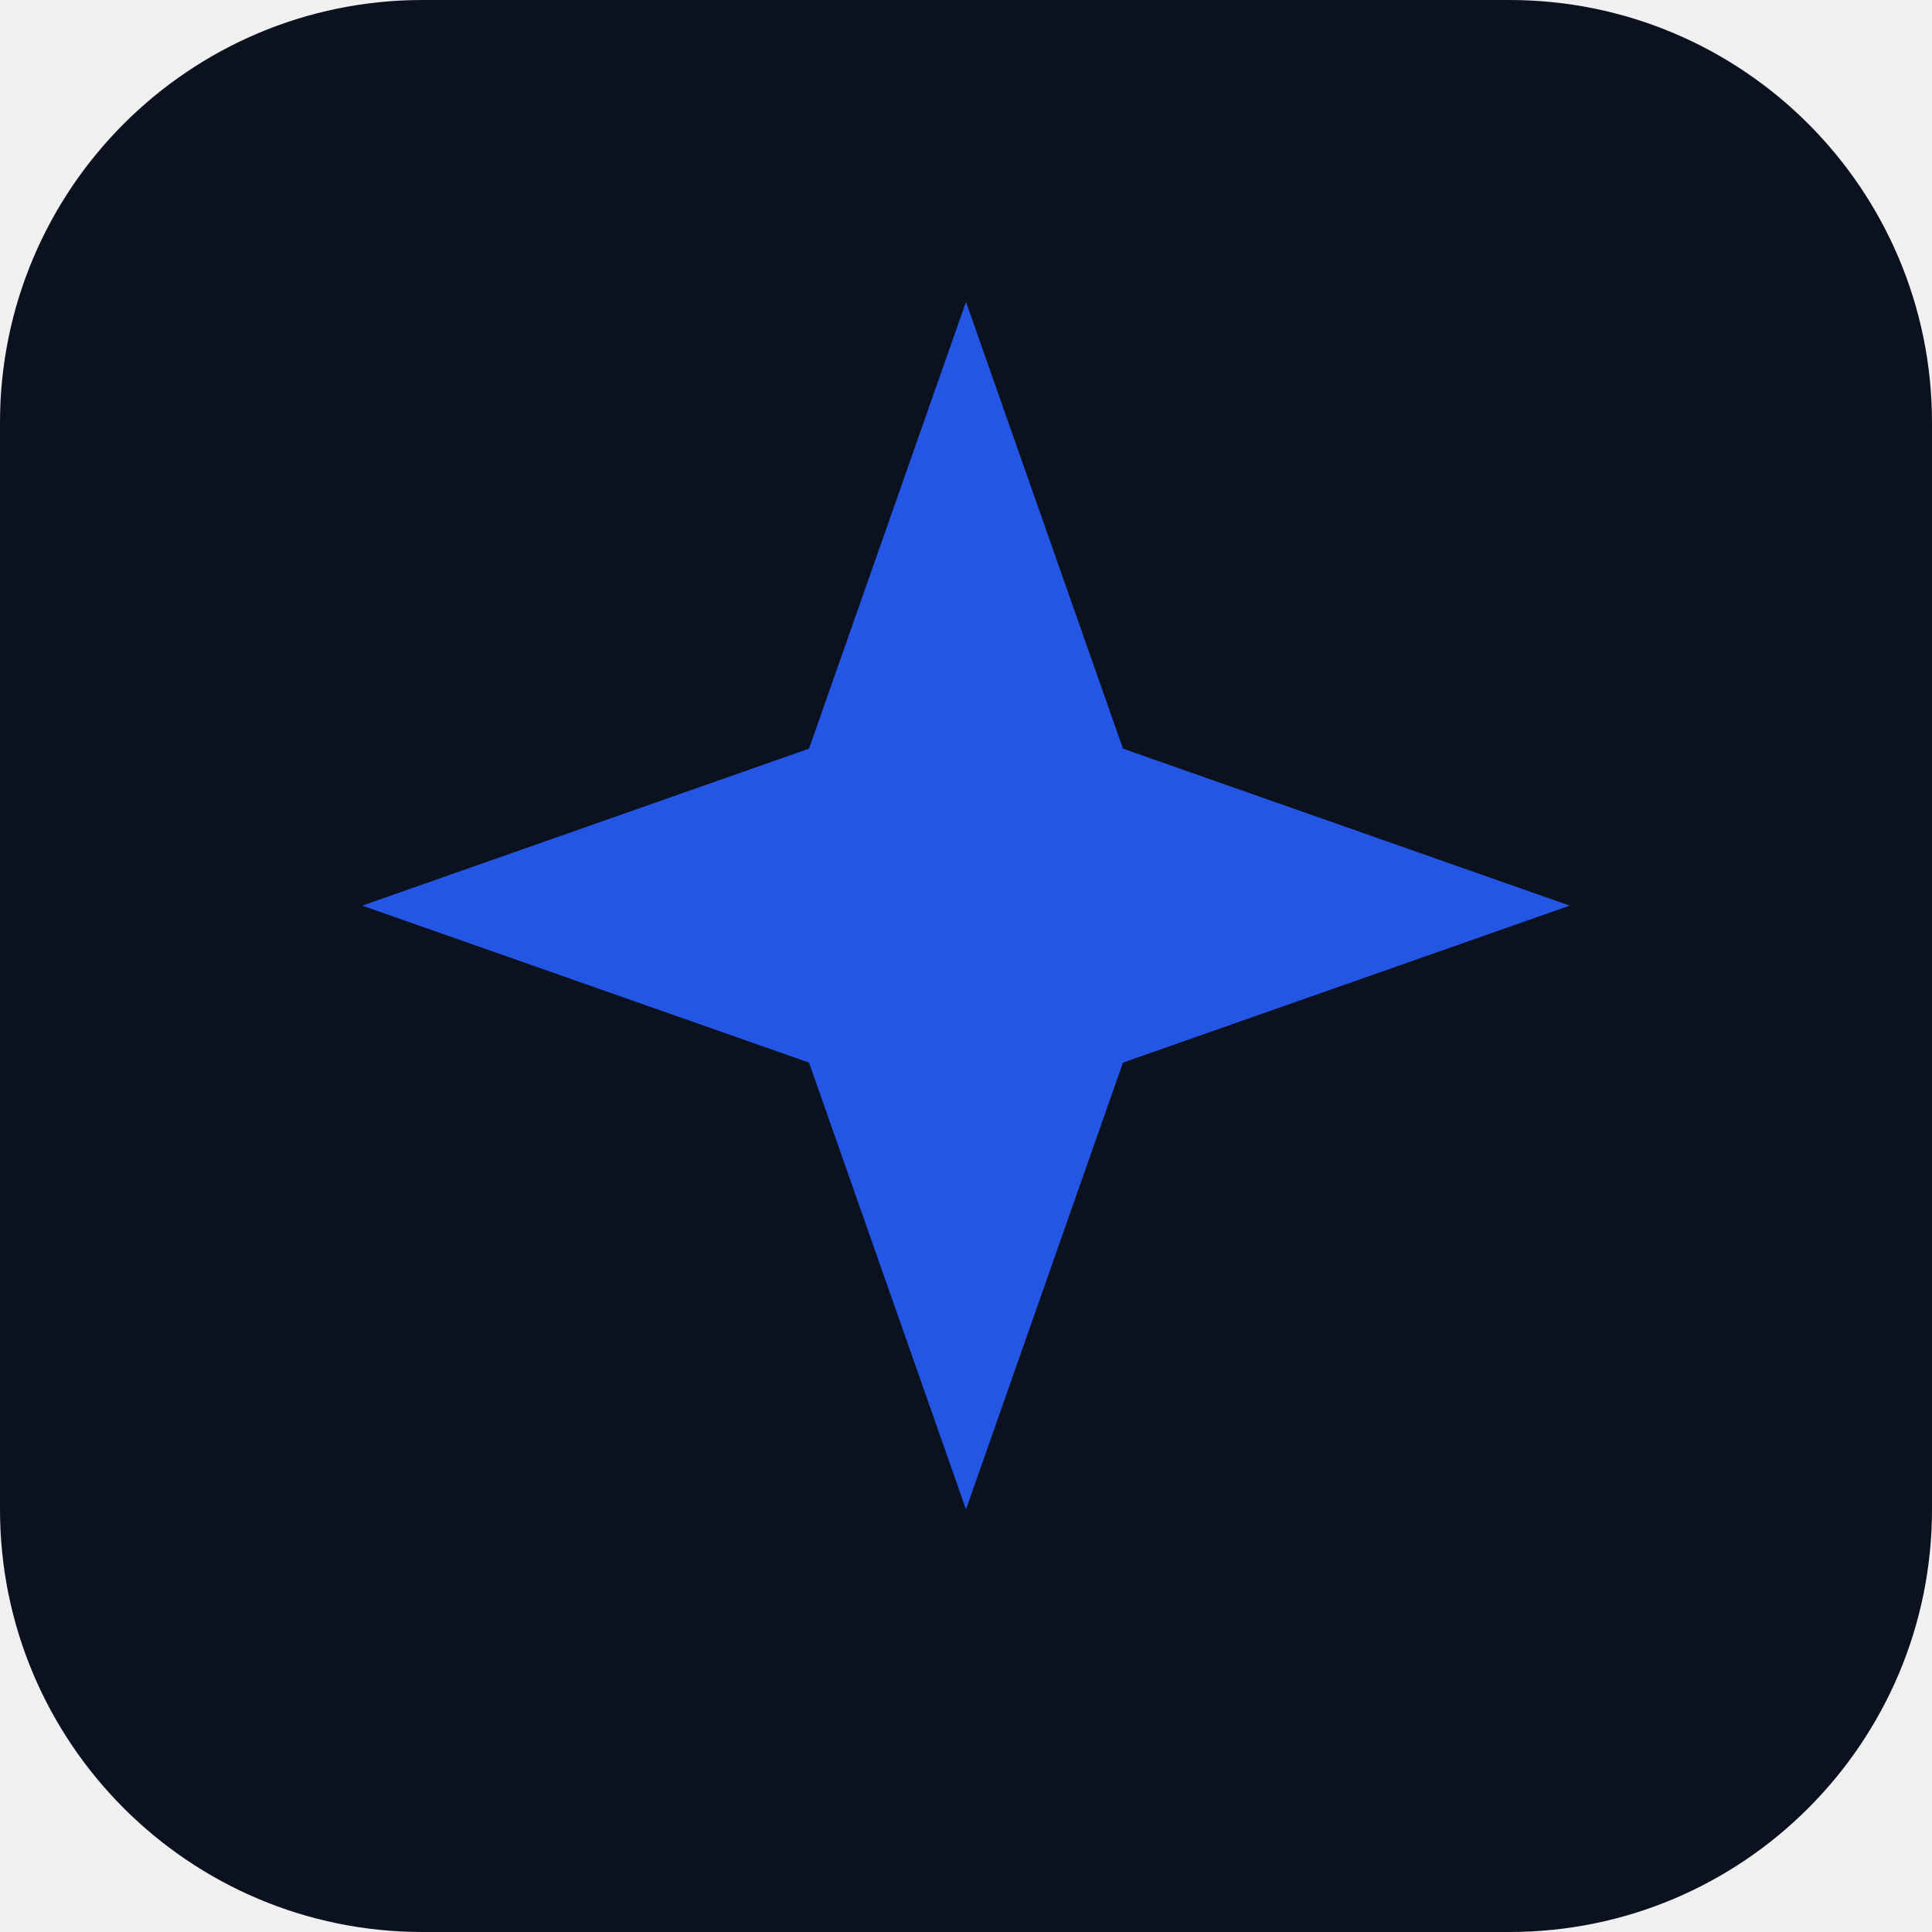
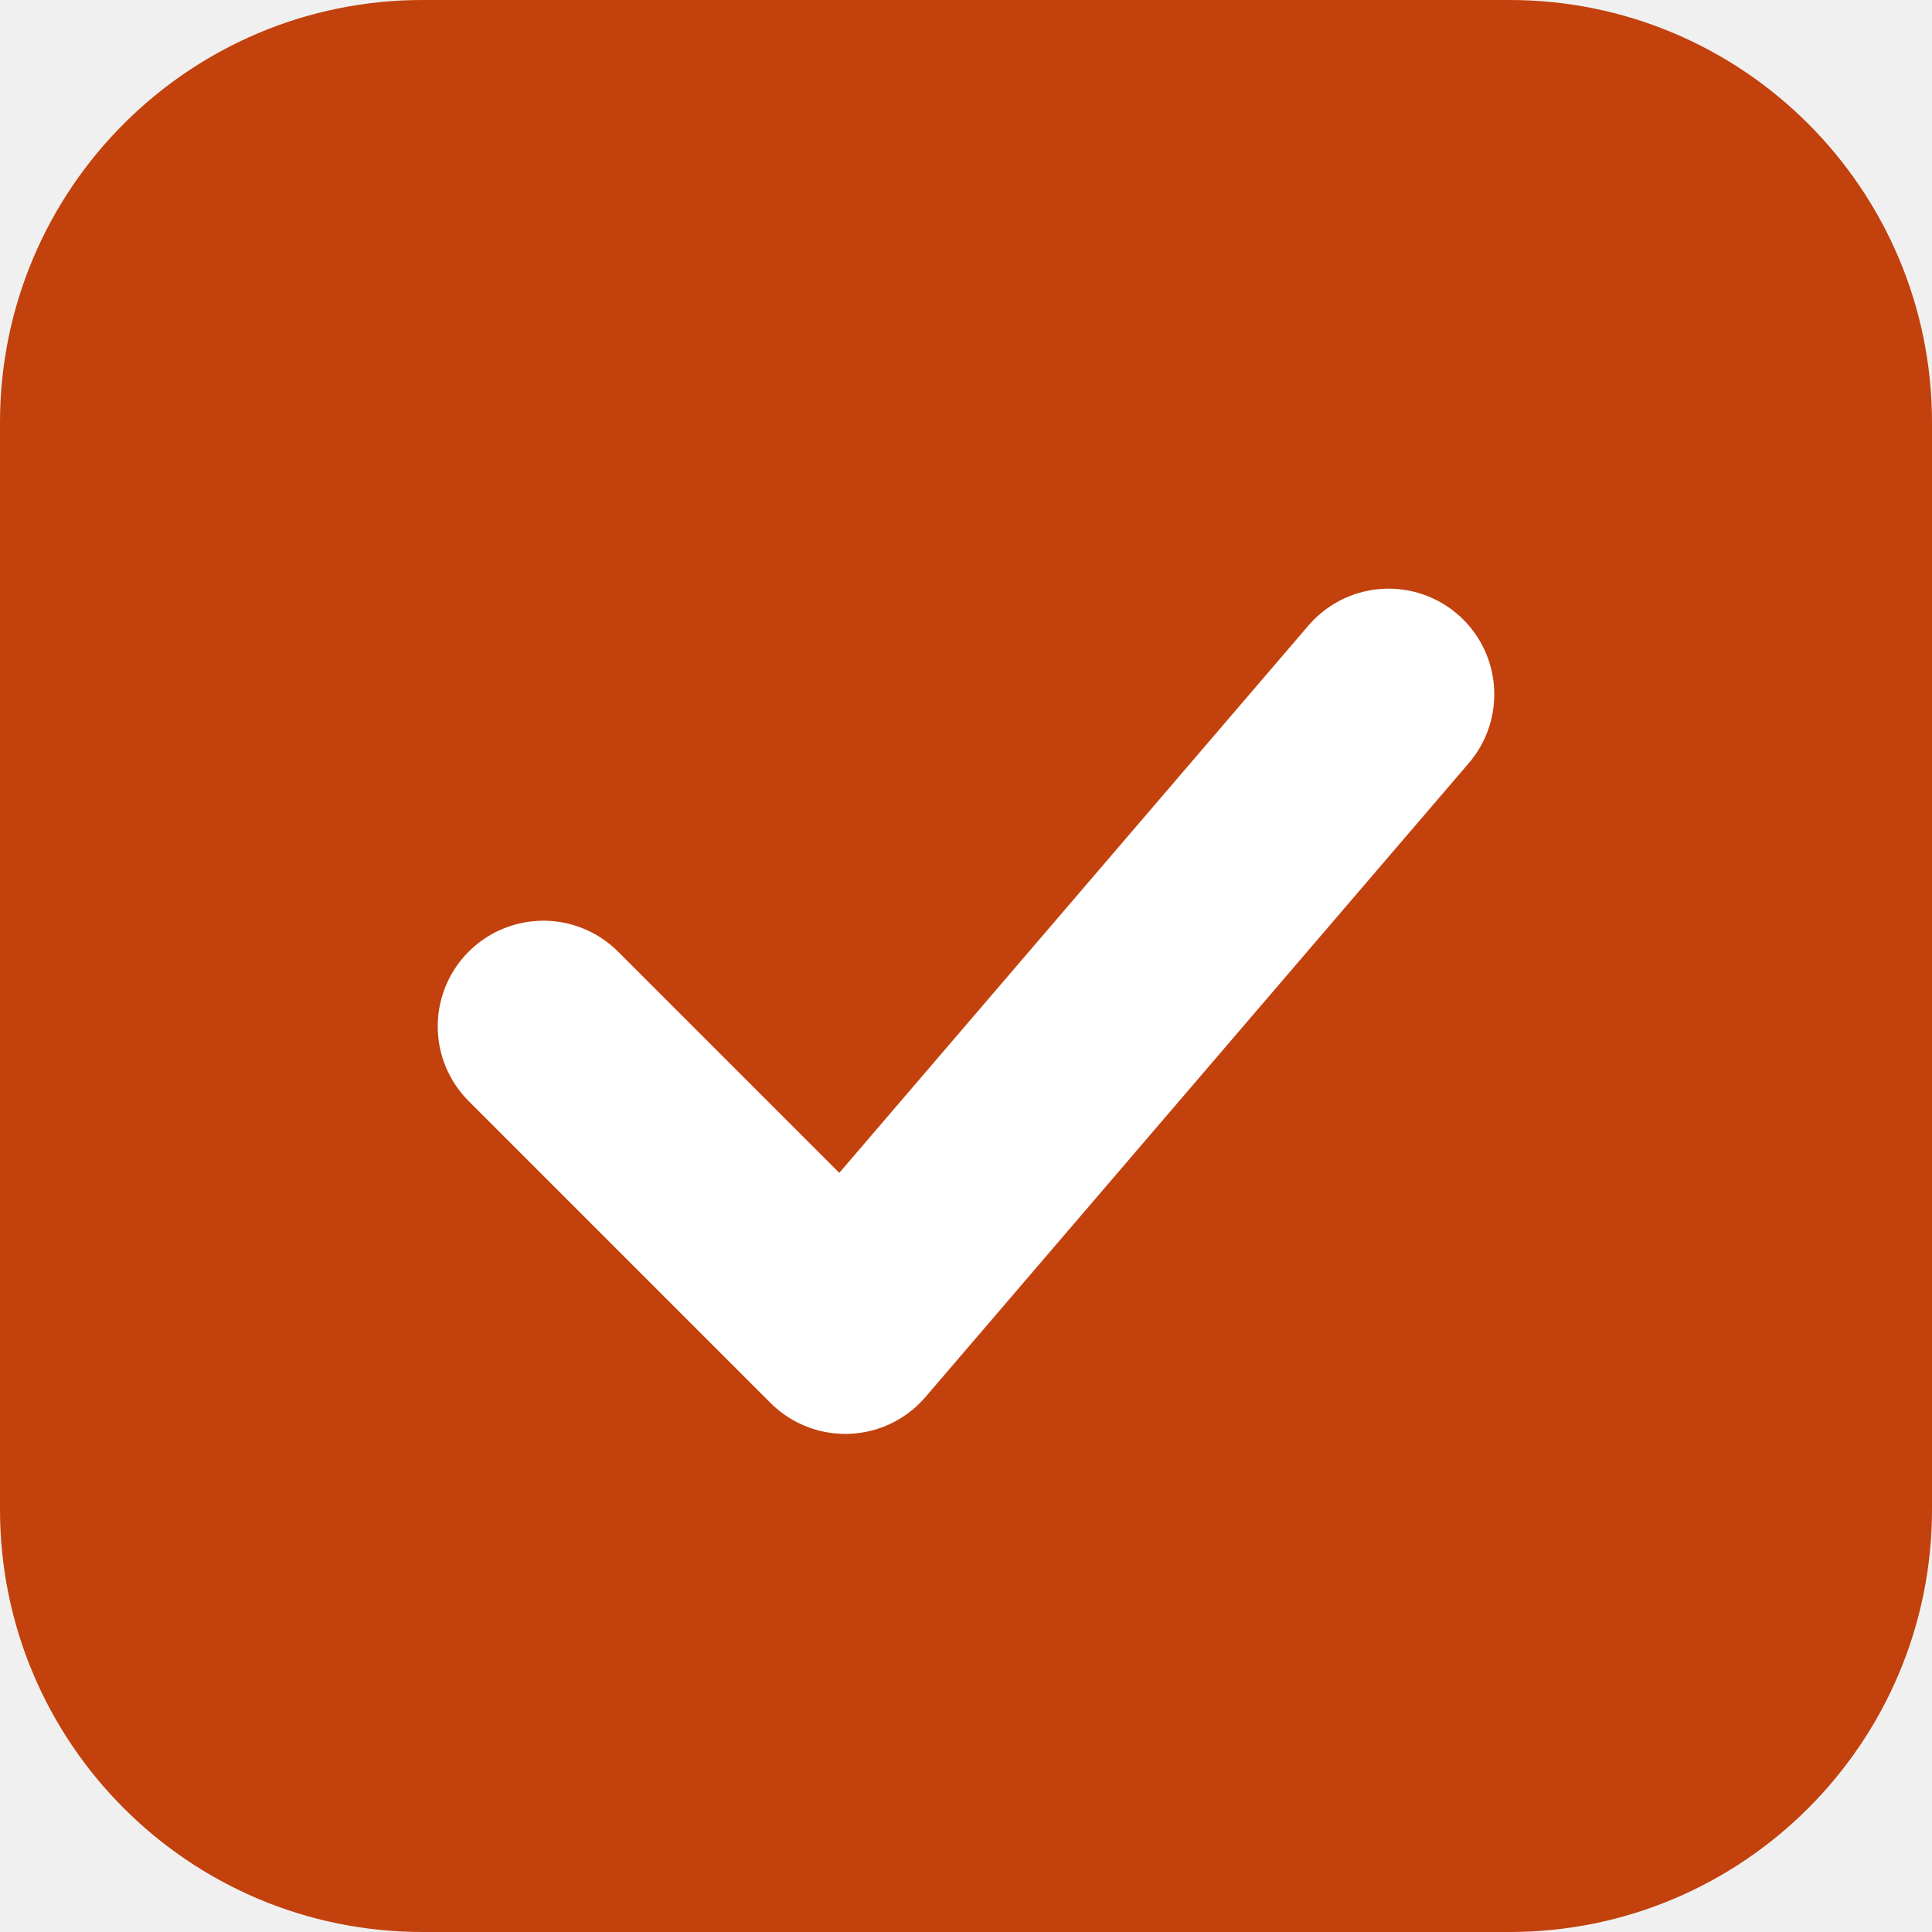
<svg xmlns="http://www.w3.org/2000/svg" viewBox="0 0 64 64">
-   <rect width="64" height="64" rx="14" fill="#0b111e" />
-   <path d="M32 10l5.2 14.8L52 30l-14.8 5.2L32 50l-5.2-14.8L12 30l14.8-5.2z" fill="#2456e6" />
+   <rect width="64" height="64" rx="14" fill="#c2410c" />
+   <path d="M18 34l10 10 18-21" fill="none" stroke="#ffffff" stroke-width="7" stroke-linecap="round" stroke-linejoin="round" />
</svg>
